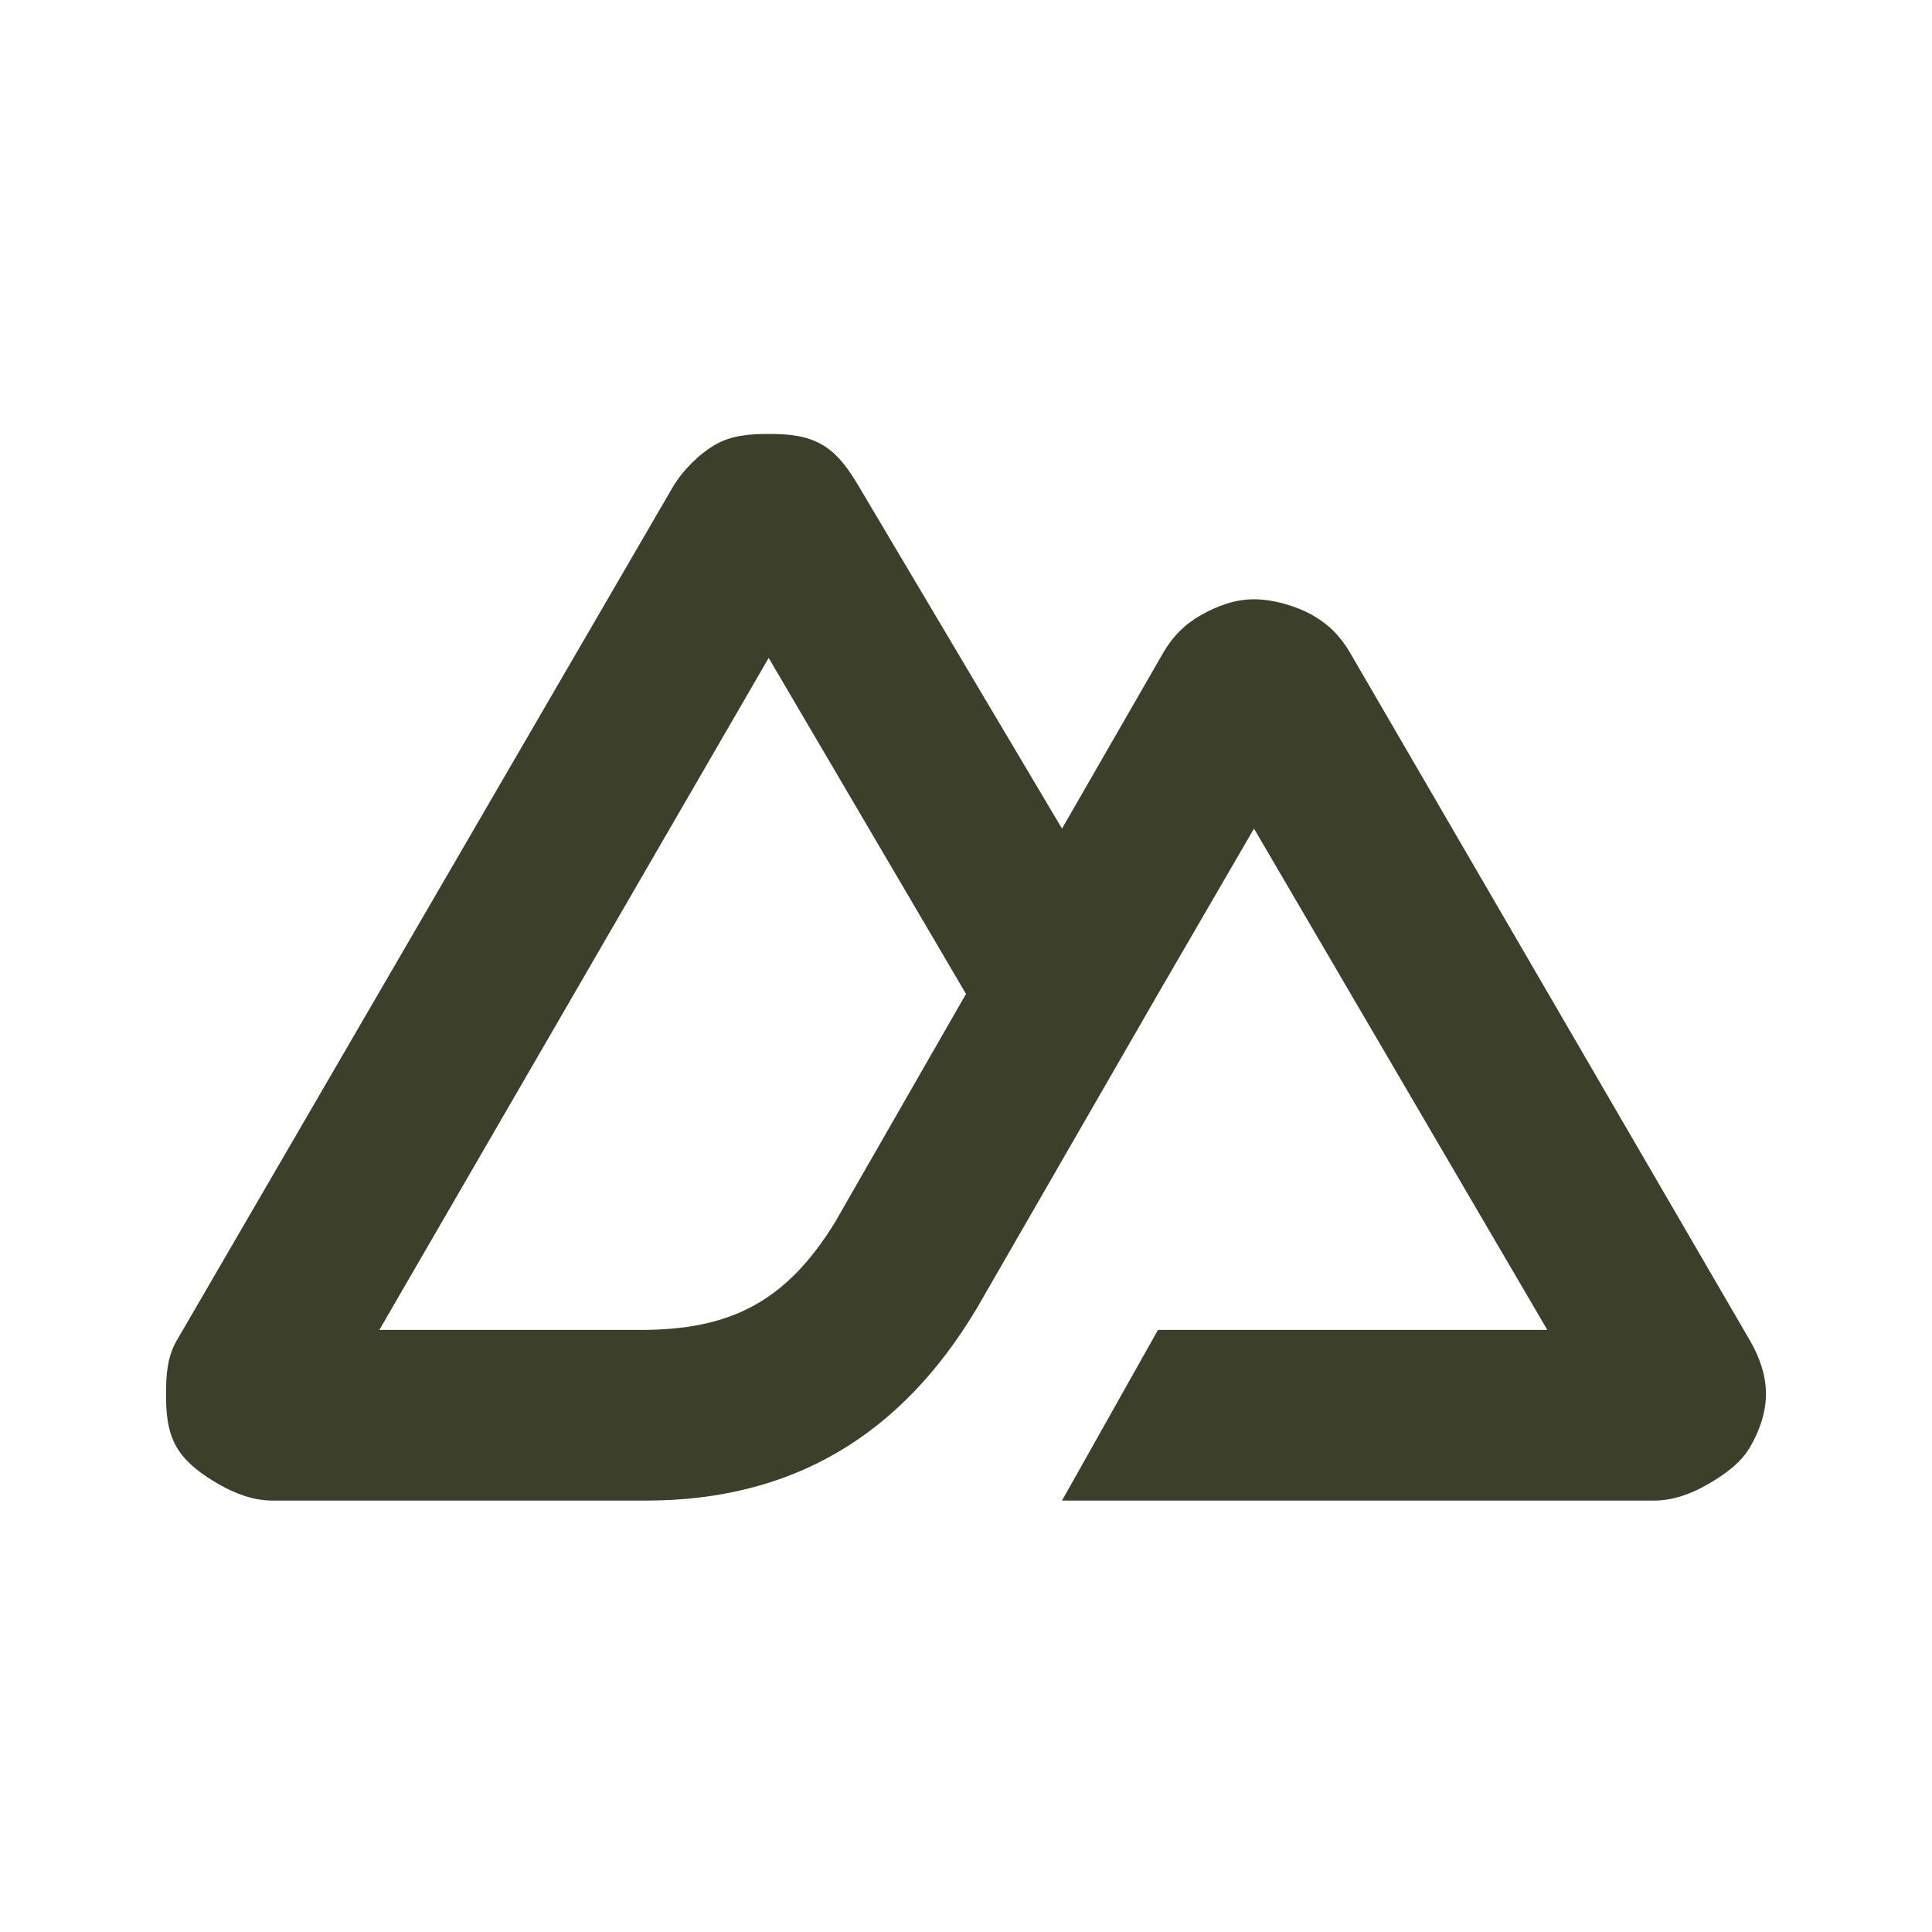
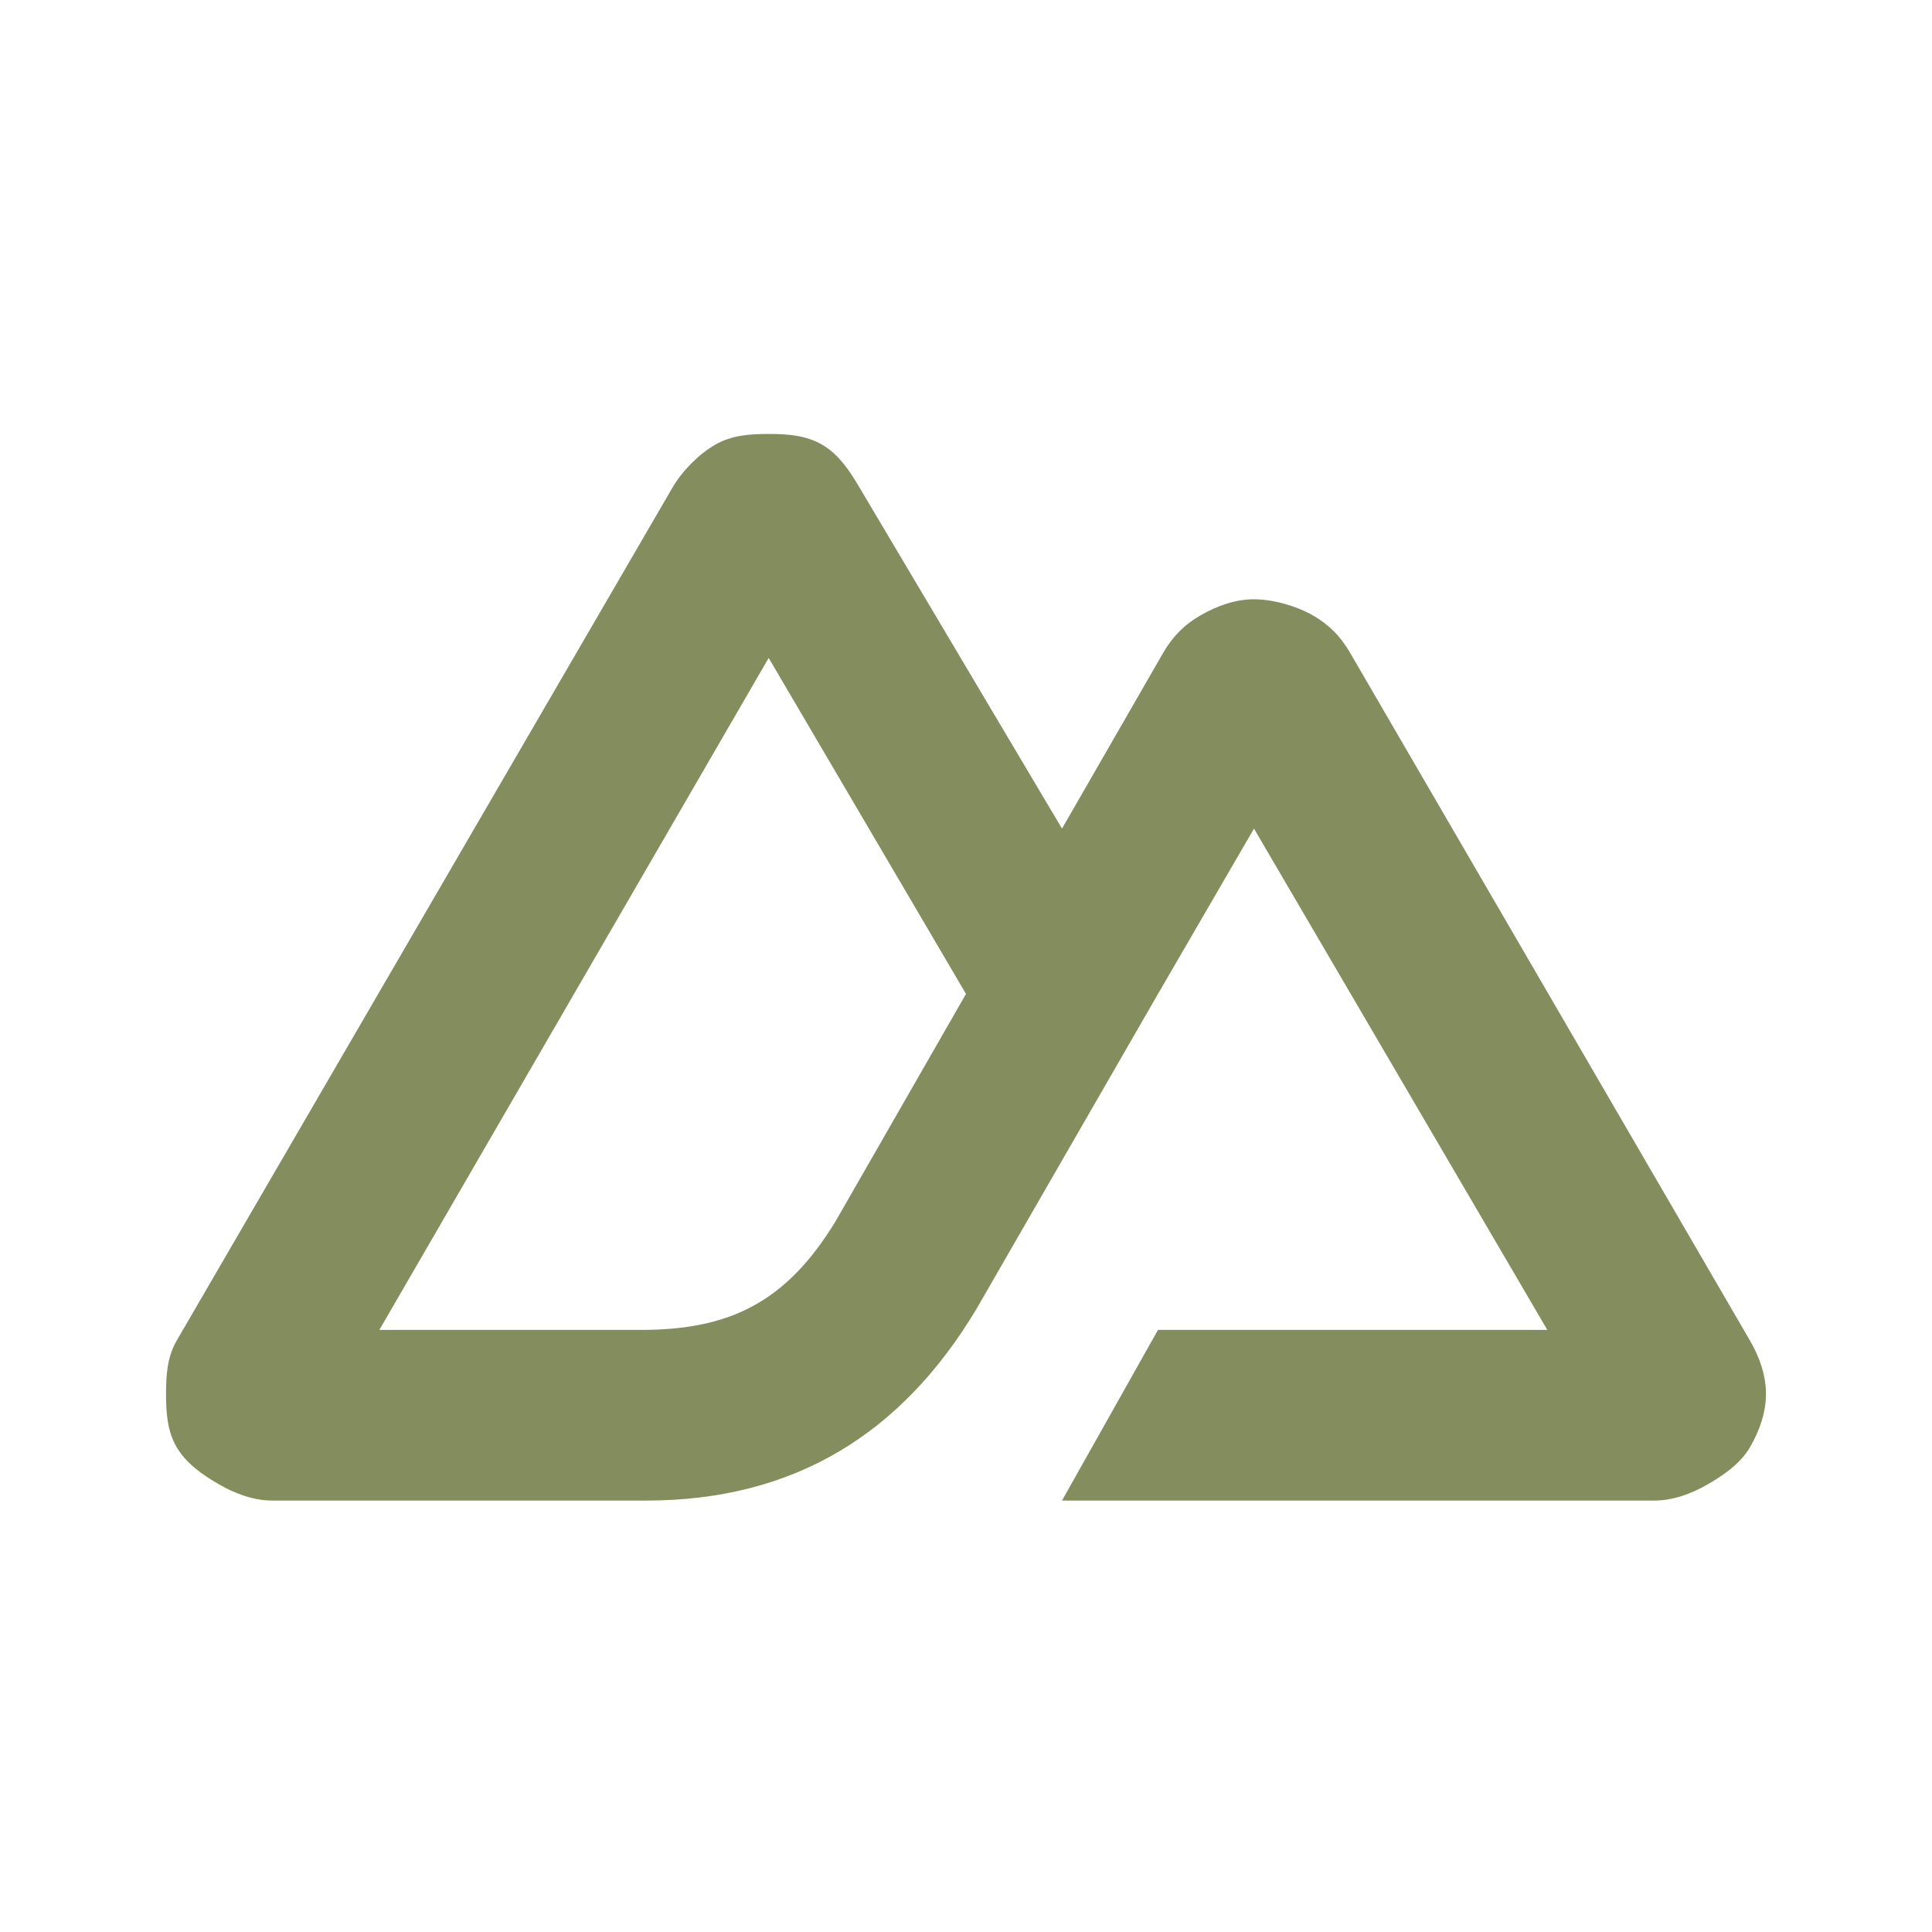
<svg xmlns="http://www.w3.org/2000/svg" width="512" height="512" viewBox="0 0 512 512" fill="none">
-   <path d="M281.44 397.667H438.32C443.326 397.667 448.118 395.908 452.453 393.427C456.789 390.946 461.258 387.831 463.76 383.533C466.262 379.236 468.002 374.36 468 369.399C467.998 364.437 466.266 359.563 463.76 355.268L357.76 172.947C355.258 168.65 352.201 165.534 347.867 163.053C343.532 160.573 337.325 158.813 332.32 158.813C327.315 158.813 322.521 160.573 318.187 163.053C313.852 165.534 310.795 168.65 308.293 172.947L281.44 219.587L227.733 129.13C225.229 124.834 222.176 120.307 217.84 117.827C213.504 115.346 208.713 115 203.707 115C198.701 115 193.909 115.346 189.573 117.827C185.238 120.307 180.771 124.834 178.267 129.13L46.827 355.268C44.321 359.563 44.002 364.437 44 369.399C43.998 374.36 44.325 379.235 46.827 383.533C49.329 387.83 53.798 390.946 58.133 393.427C62.469 395.908 67.26 397.667 72.267 397.667H171.2C210.401 397.667 238.934 380.082 258.827 346.787L306.88 263.4L332.32 219.587L410.053 352.44H306.88L281.44 397.667ZM169.787 352.44H100.533L203.707 174.36L256 263.4L221.361 323.784C208.151 345.387 193.089 352.44 169.787 352.44Z" style="fill: rgb(60, 64, 43);" />
+   <path d="M281.44 397.667H438.32C443.326 397.667 448.118 395.908 452.453 393.427C456.789 390.946 461.258 387.831 463.76 383.533C466.262 379.236 468.002 374.36 468 369.399C467.998 364.437 466.266 359.563 463.76 355.268L357.76 172.947C355.258 168.65 352.201 165.534 347.867 163.053C343.532 160.573 337.325 158.813 332.32 158.813C327.315 158.813 322.521 160.573 318.187 163.053C313.852 165.534 310.795 168.65 308.293 172.947L281.44 219.587L227.733 129.13C225.229 124.834 222.176 120.307 217.84 117.827C213.504 115.346 208.713 115 203.707 115C198.701 115 193.909 115.346 189.573 117.827C185.238 120.307 180.771 124.834 178.267 129.13L46.827 355.268C44.321 359.563 44.002 364.437 44 369.399C43.998 374.36 44.325 379.235 46.827 383.533C49.329 387.83 53.798 390.946 58.133 393.427C62.469 395.908 67.26 397.667 72.267 397.667H171.2C210.401 397.667 238.934 380.082 258.827 346.787L306.88 263.4L332.32 219.587L410.053 352.44H306.88L281.44 397.667ZM169.787 352.44H100.533L203.707 174.36L256 263.4L221.361 323.784C208.151 345.387 193.089 352.44 169.787 352.44Z" style="fill: #848d5e" />
</svg>
